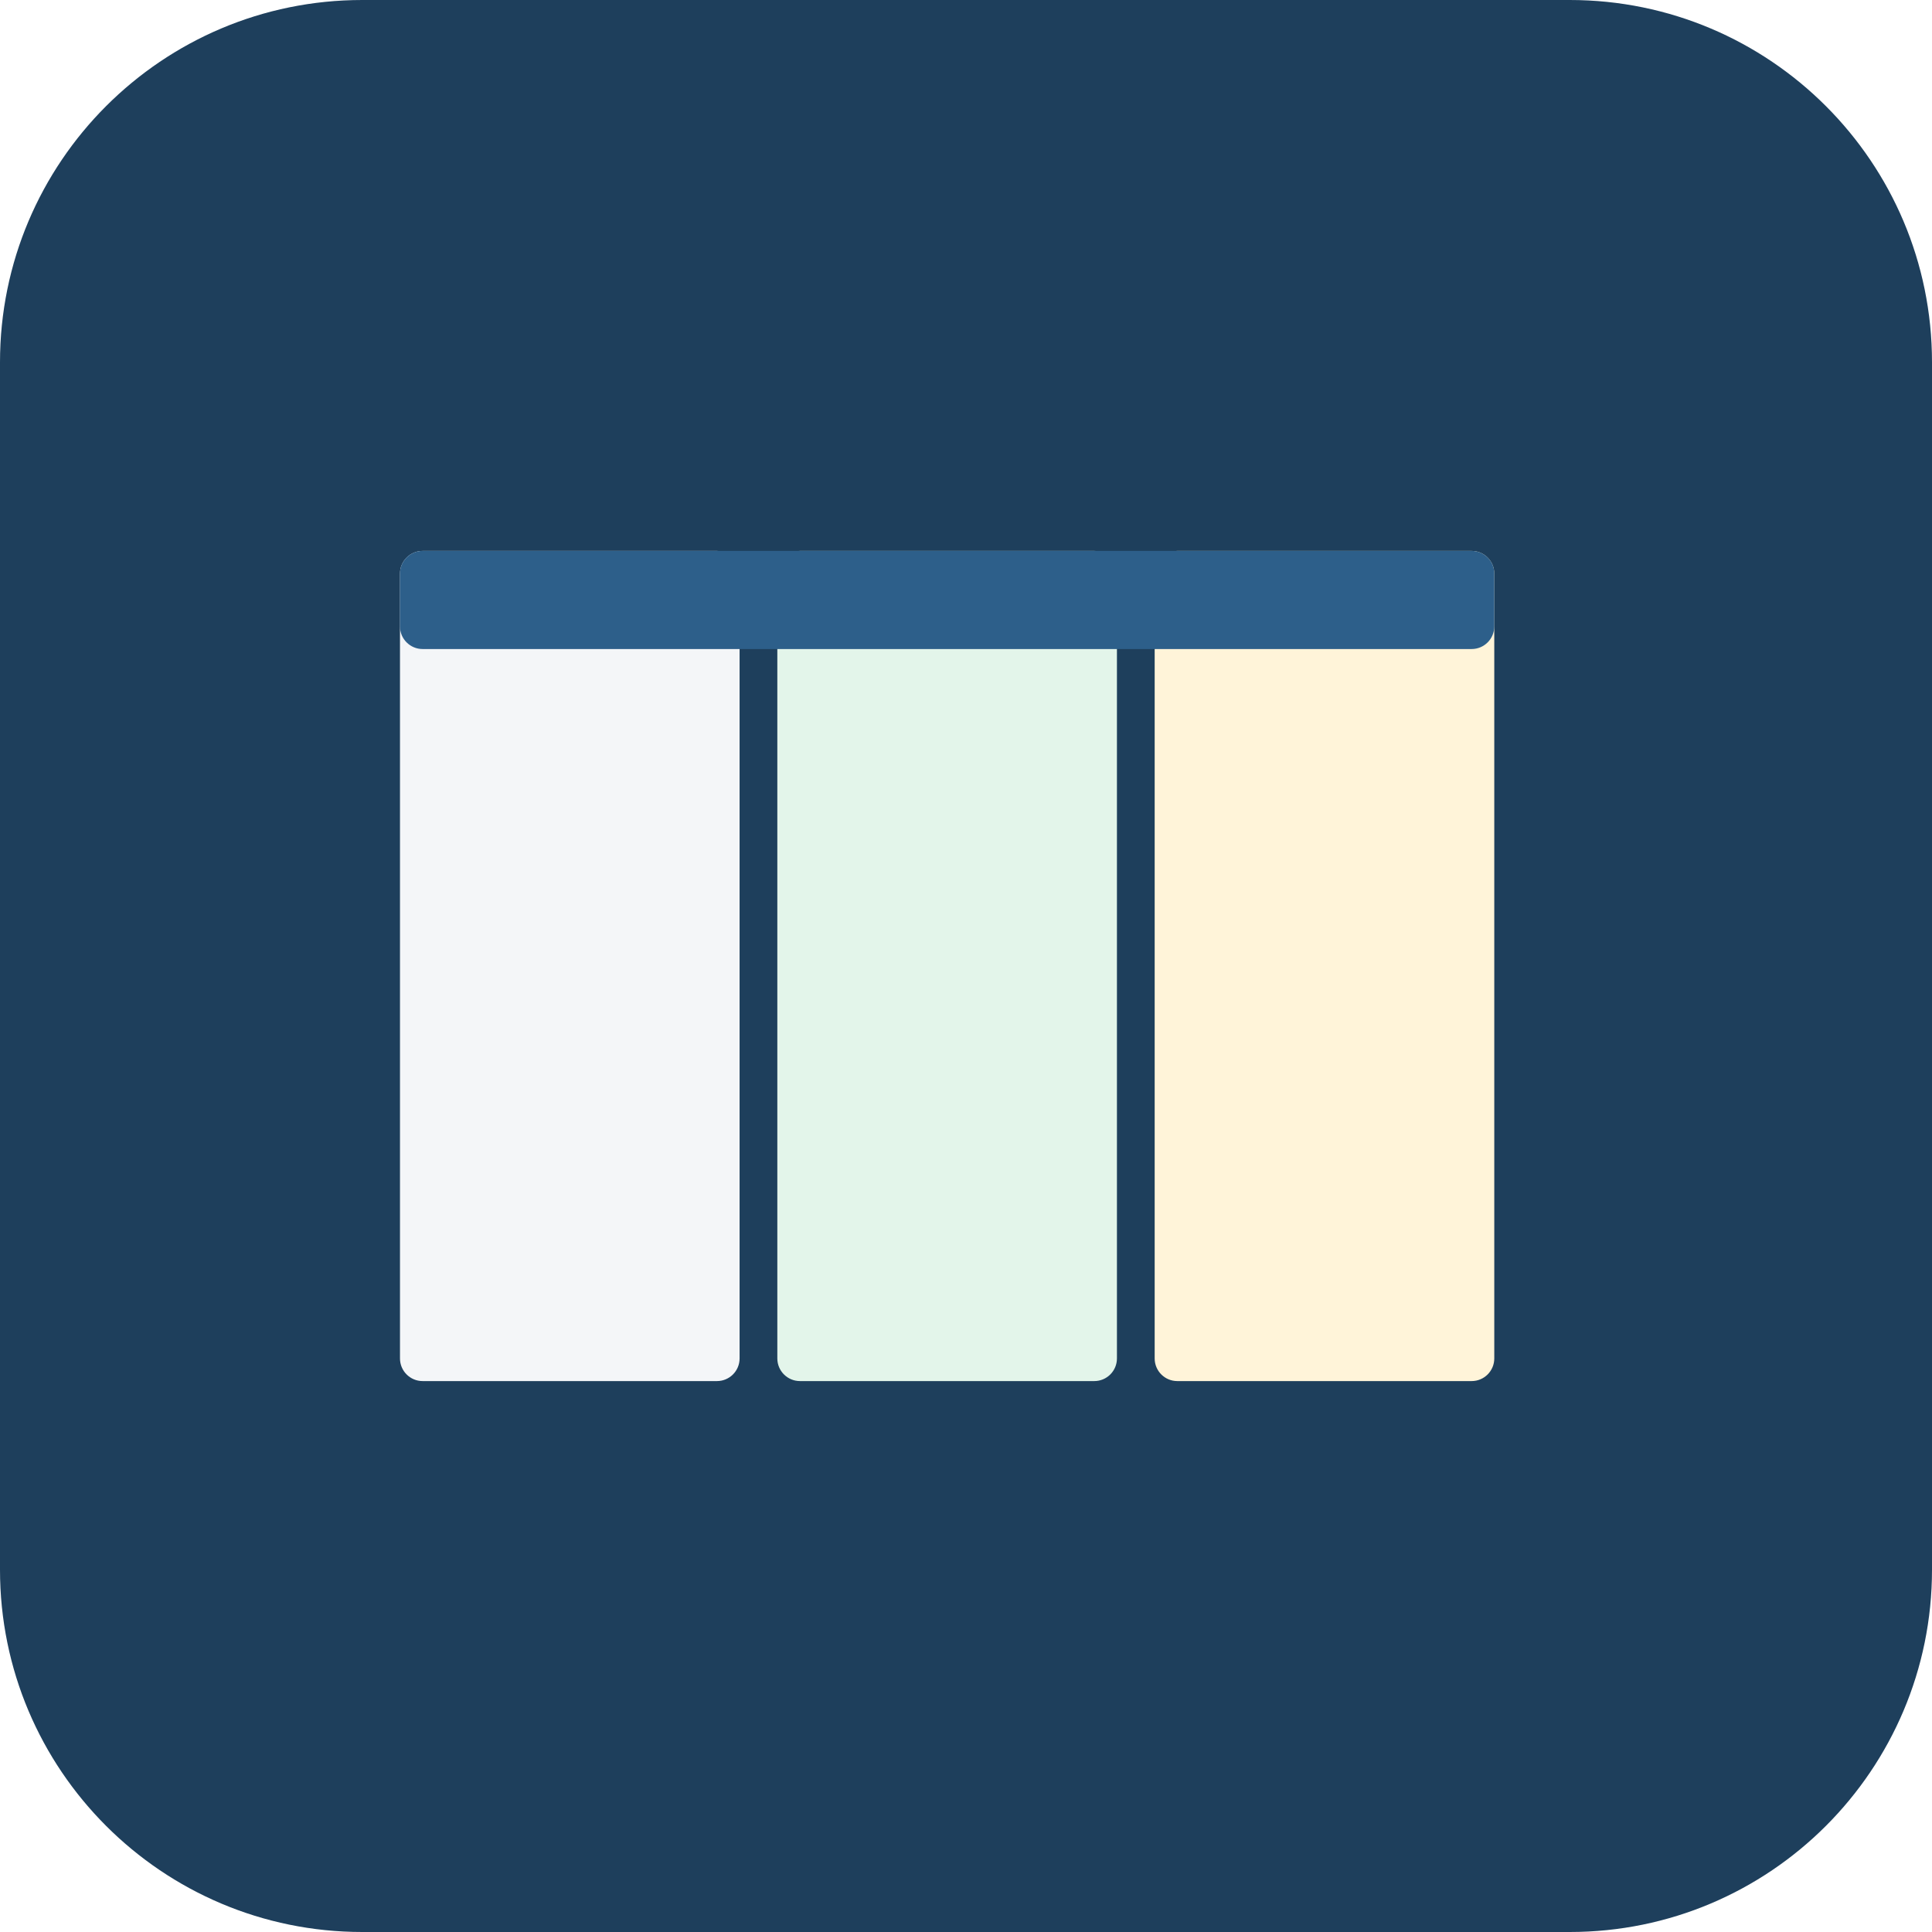
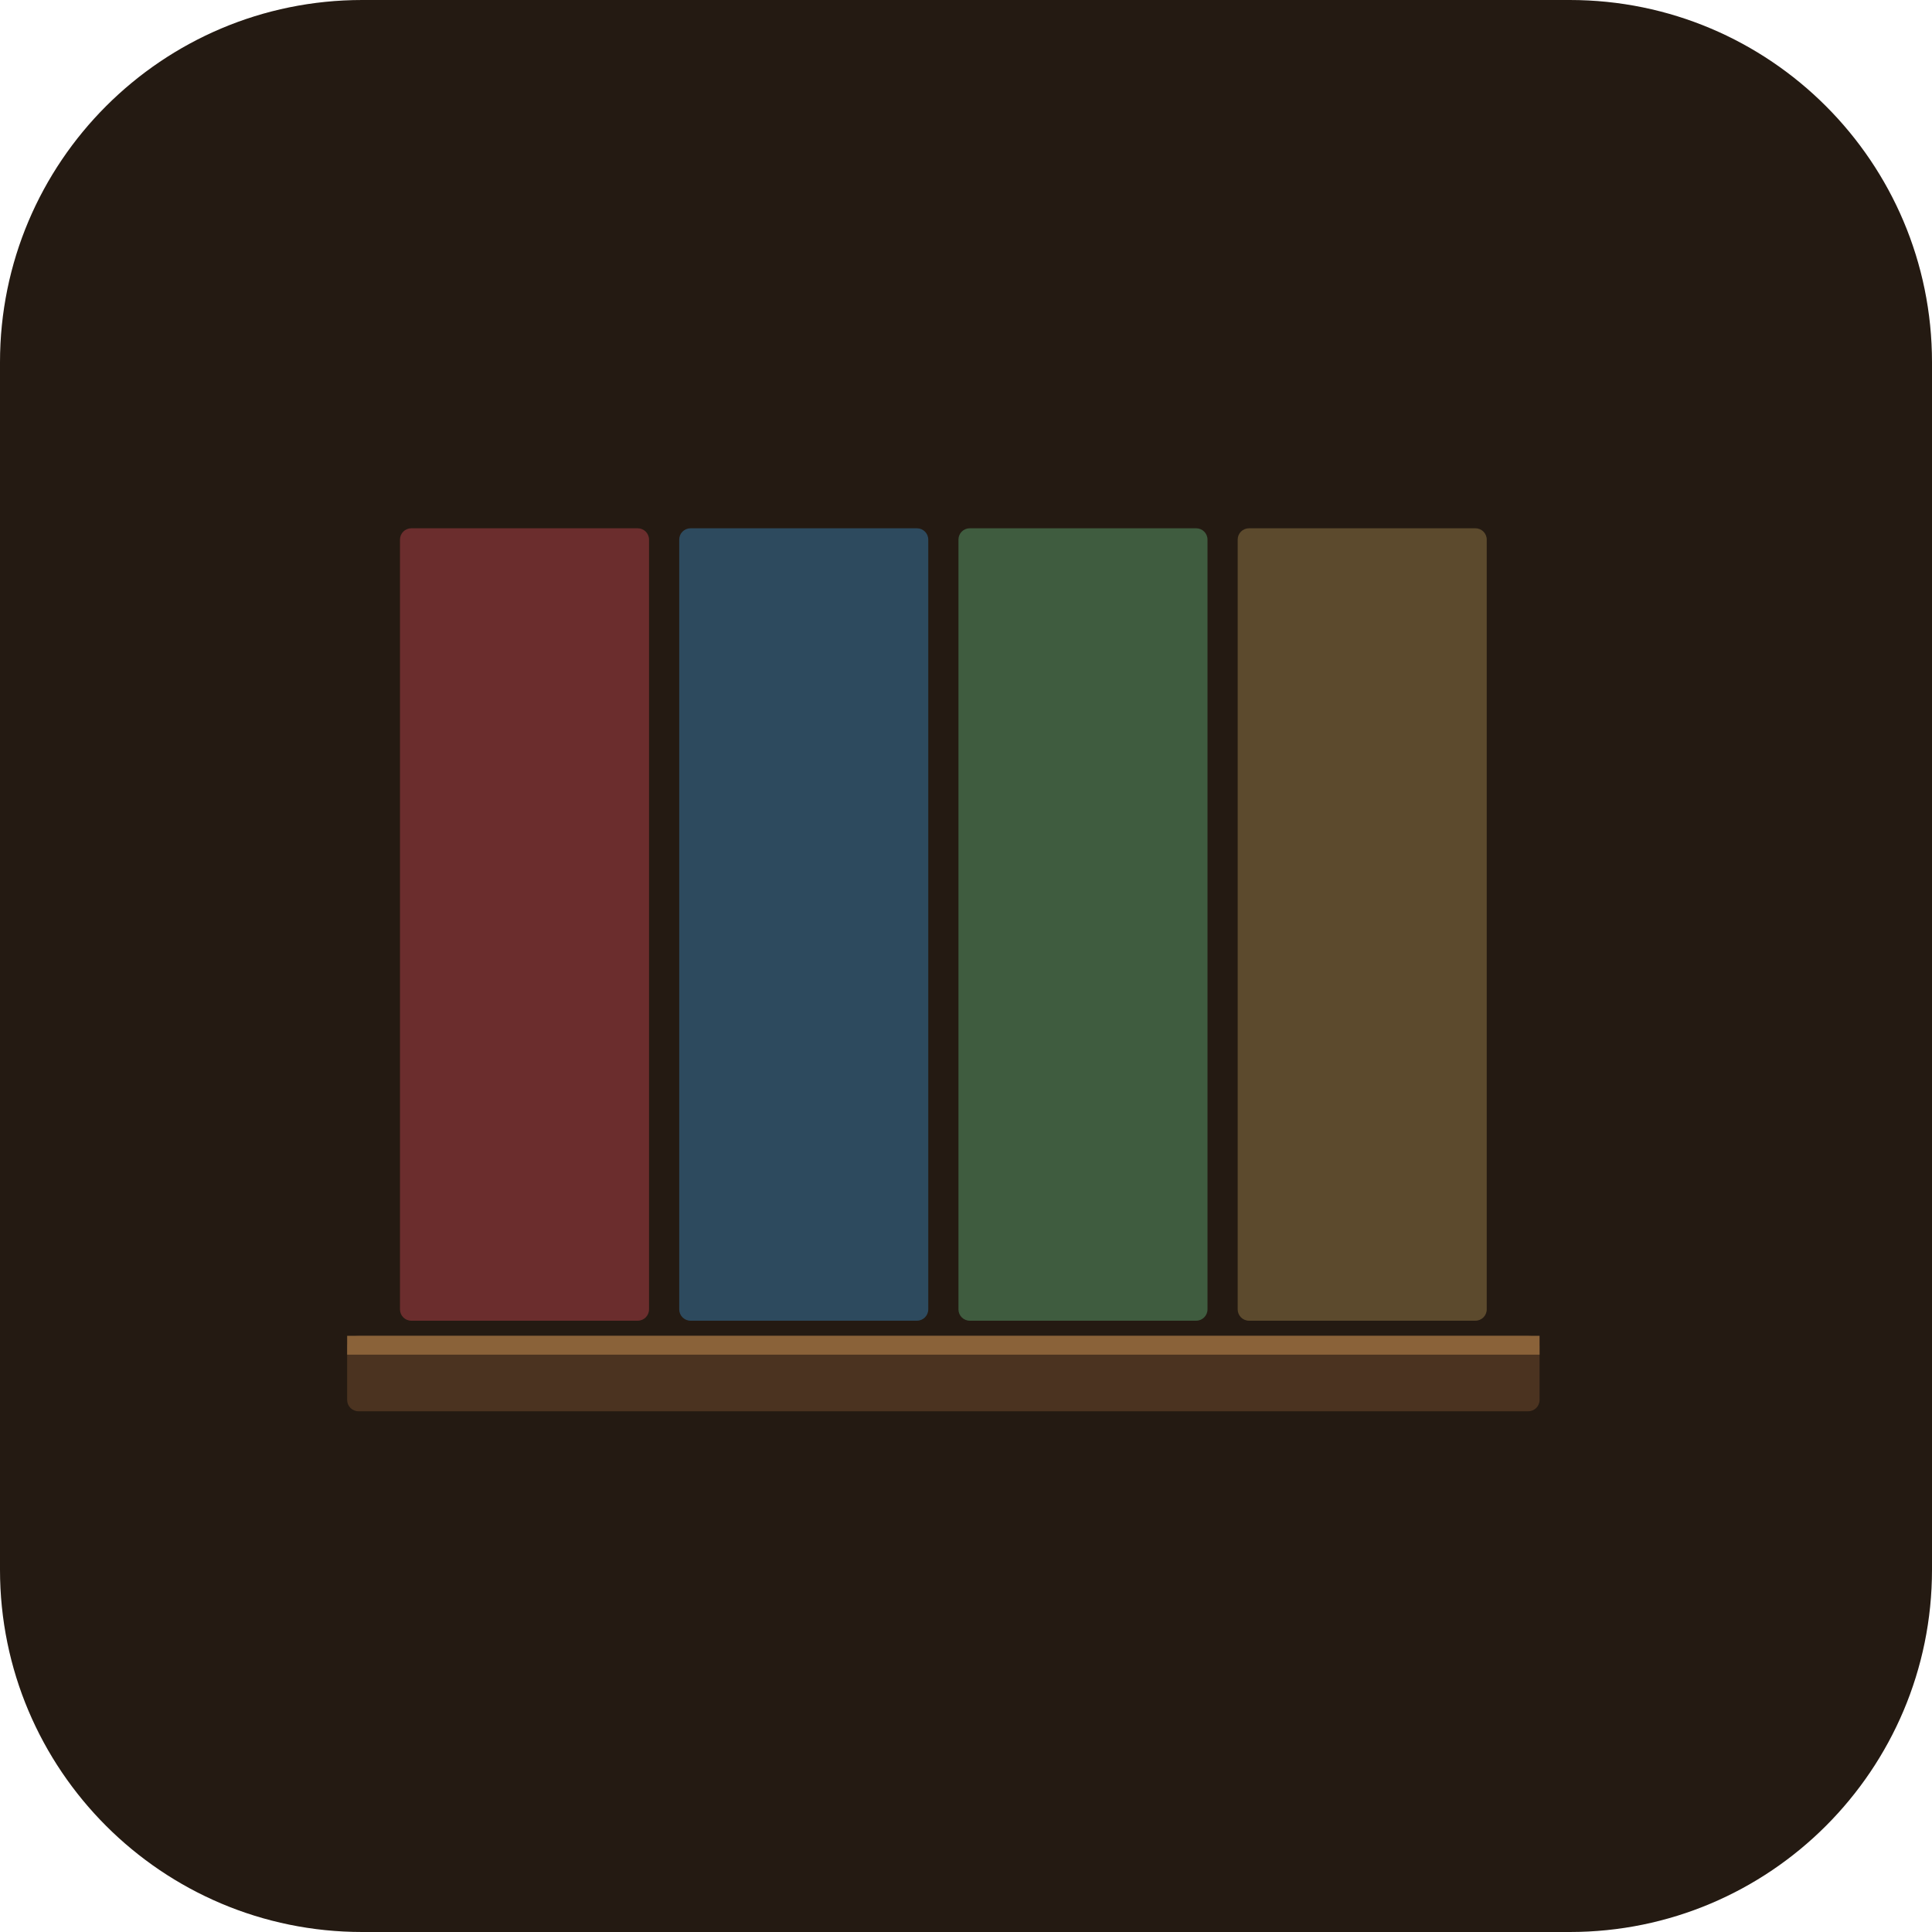
<svg xmlns="http://www.w3.org/2000/svg" viewBox="0 0 512 512">
-   <rect width="512" height="512" rx="96" fill="#1e3f5c" />
-   <g transform="translate(106,146)">
-     <rect x="0" y="0" width="90" height="220" rx="6" fill="#f4f6f8" />
-     <rect x="100" y="0" width="90" height="220" rx="6" fill="#e3f5ea" />
-     <rect x="200" y="0" width="90" height="220" rx="6" fill="#fff4d9" />
-     <rect x="0" y="0" width="290" height="26" rx="6" fill="#2d5f8a" />
+   <rect width="512" height="512" rx="96" fill="#241a12" />
+   <g transform="translate(106,140)">
+     <rect x="0" y="0" width="66" height="210" rx="3" fill="#6b2d2d" />
+     <rect x="74" y="0" width="66" height="210" rx="3" fill="#2d4a5e" />
+     <rect x="148" y="0" width="66" height="210" rx="3" fill="#3f5c3f" />
+     <rect x="222" y="0" width="66" height="210" rx="3" fill="#5c4a2d" />
+     <rect x="-14" y="214" width="316" height="20" rx="3" fill="#4b3320" />
+     <rect x="-14" y="214" width="316" height="5" fill="#8a6239" />
  </g>
</svg>
